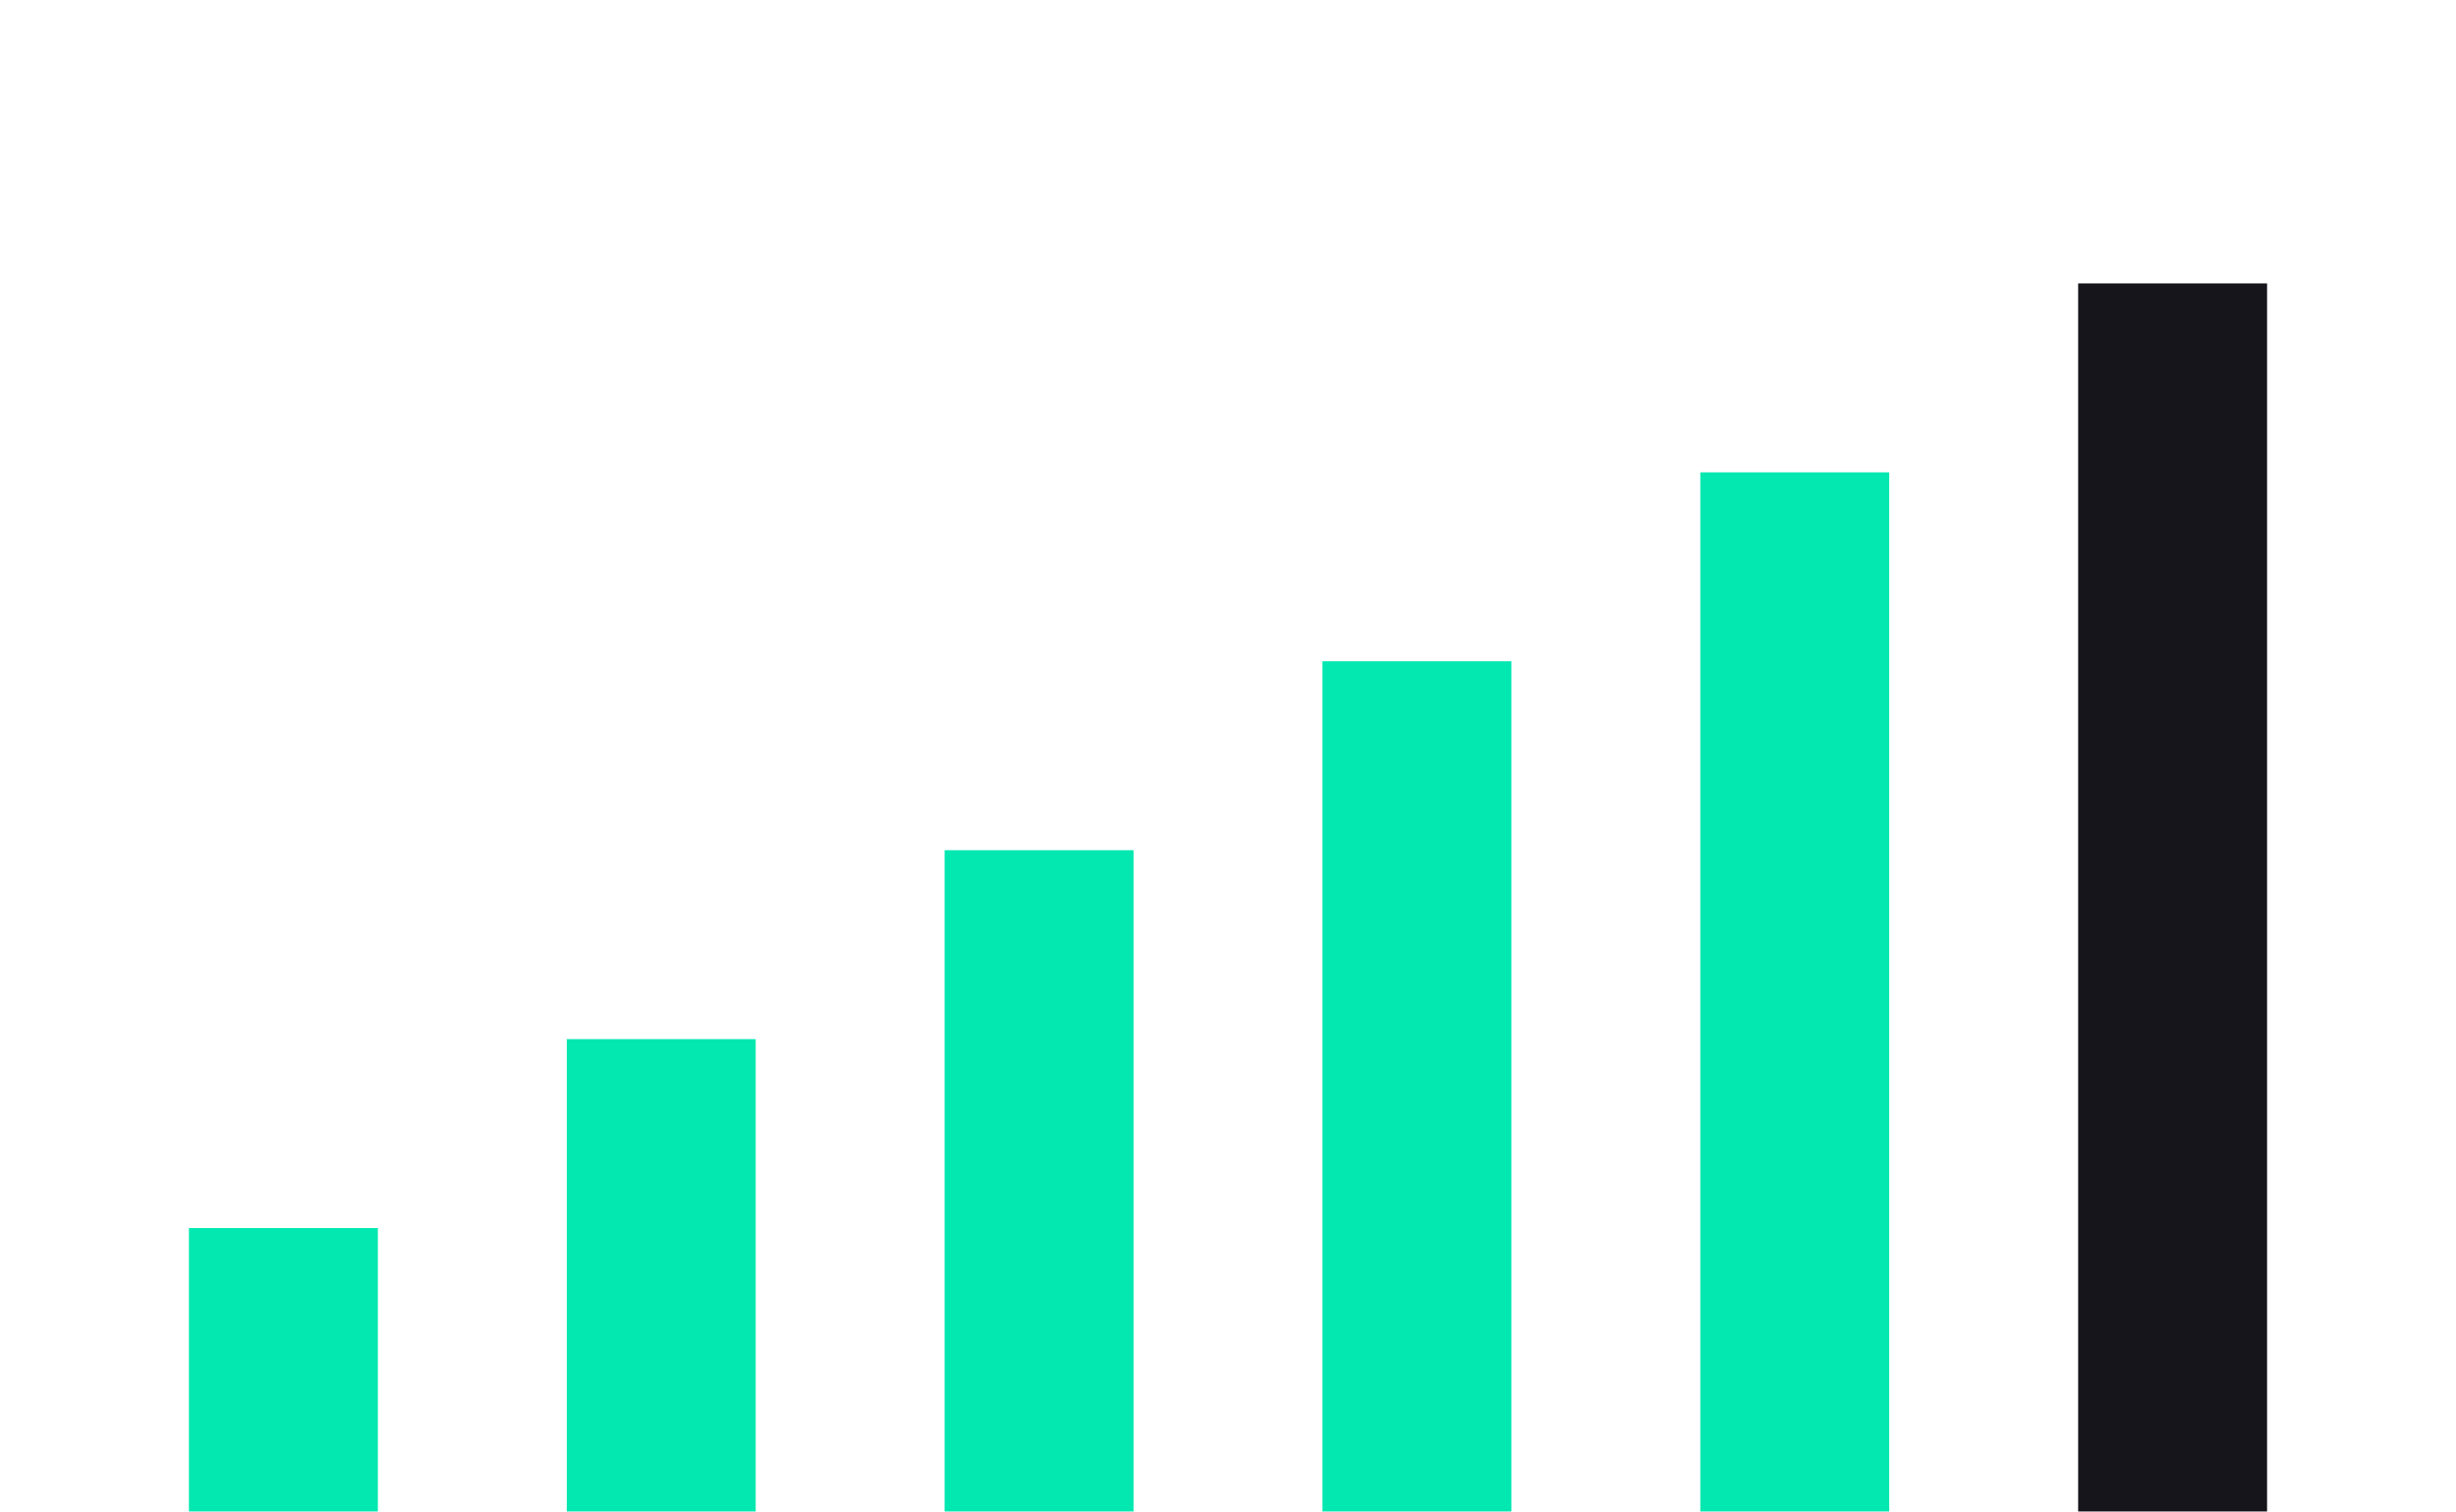
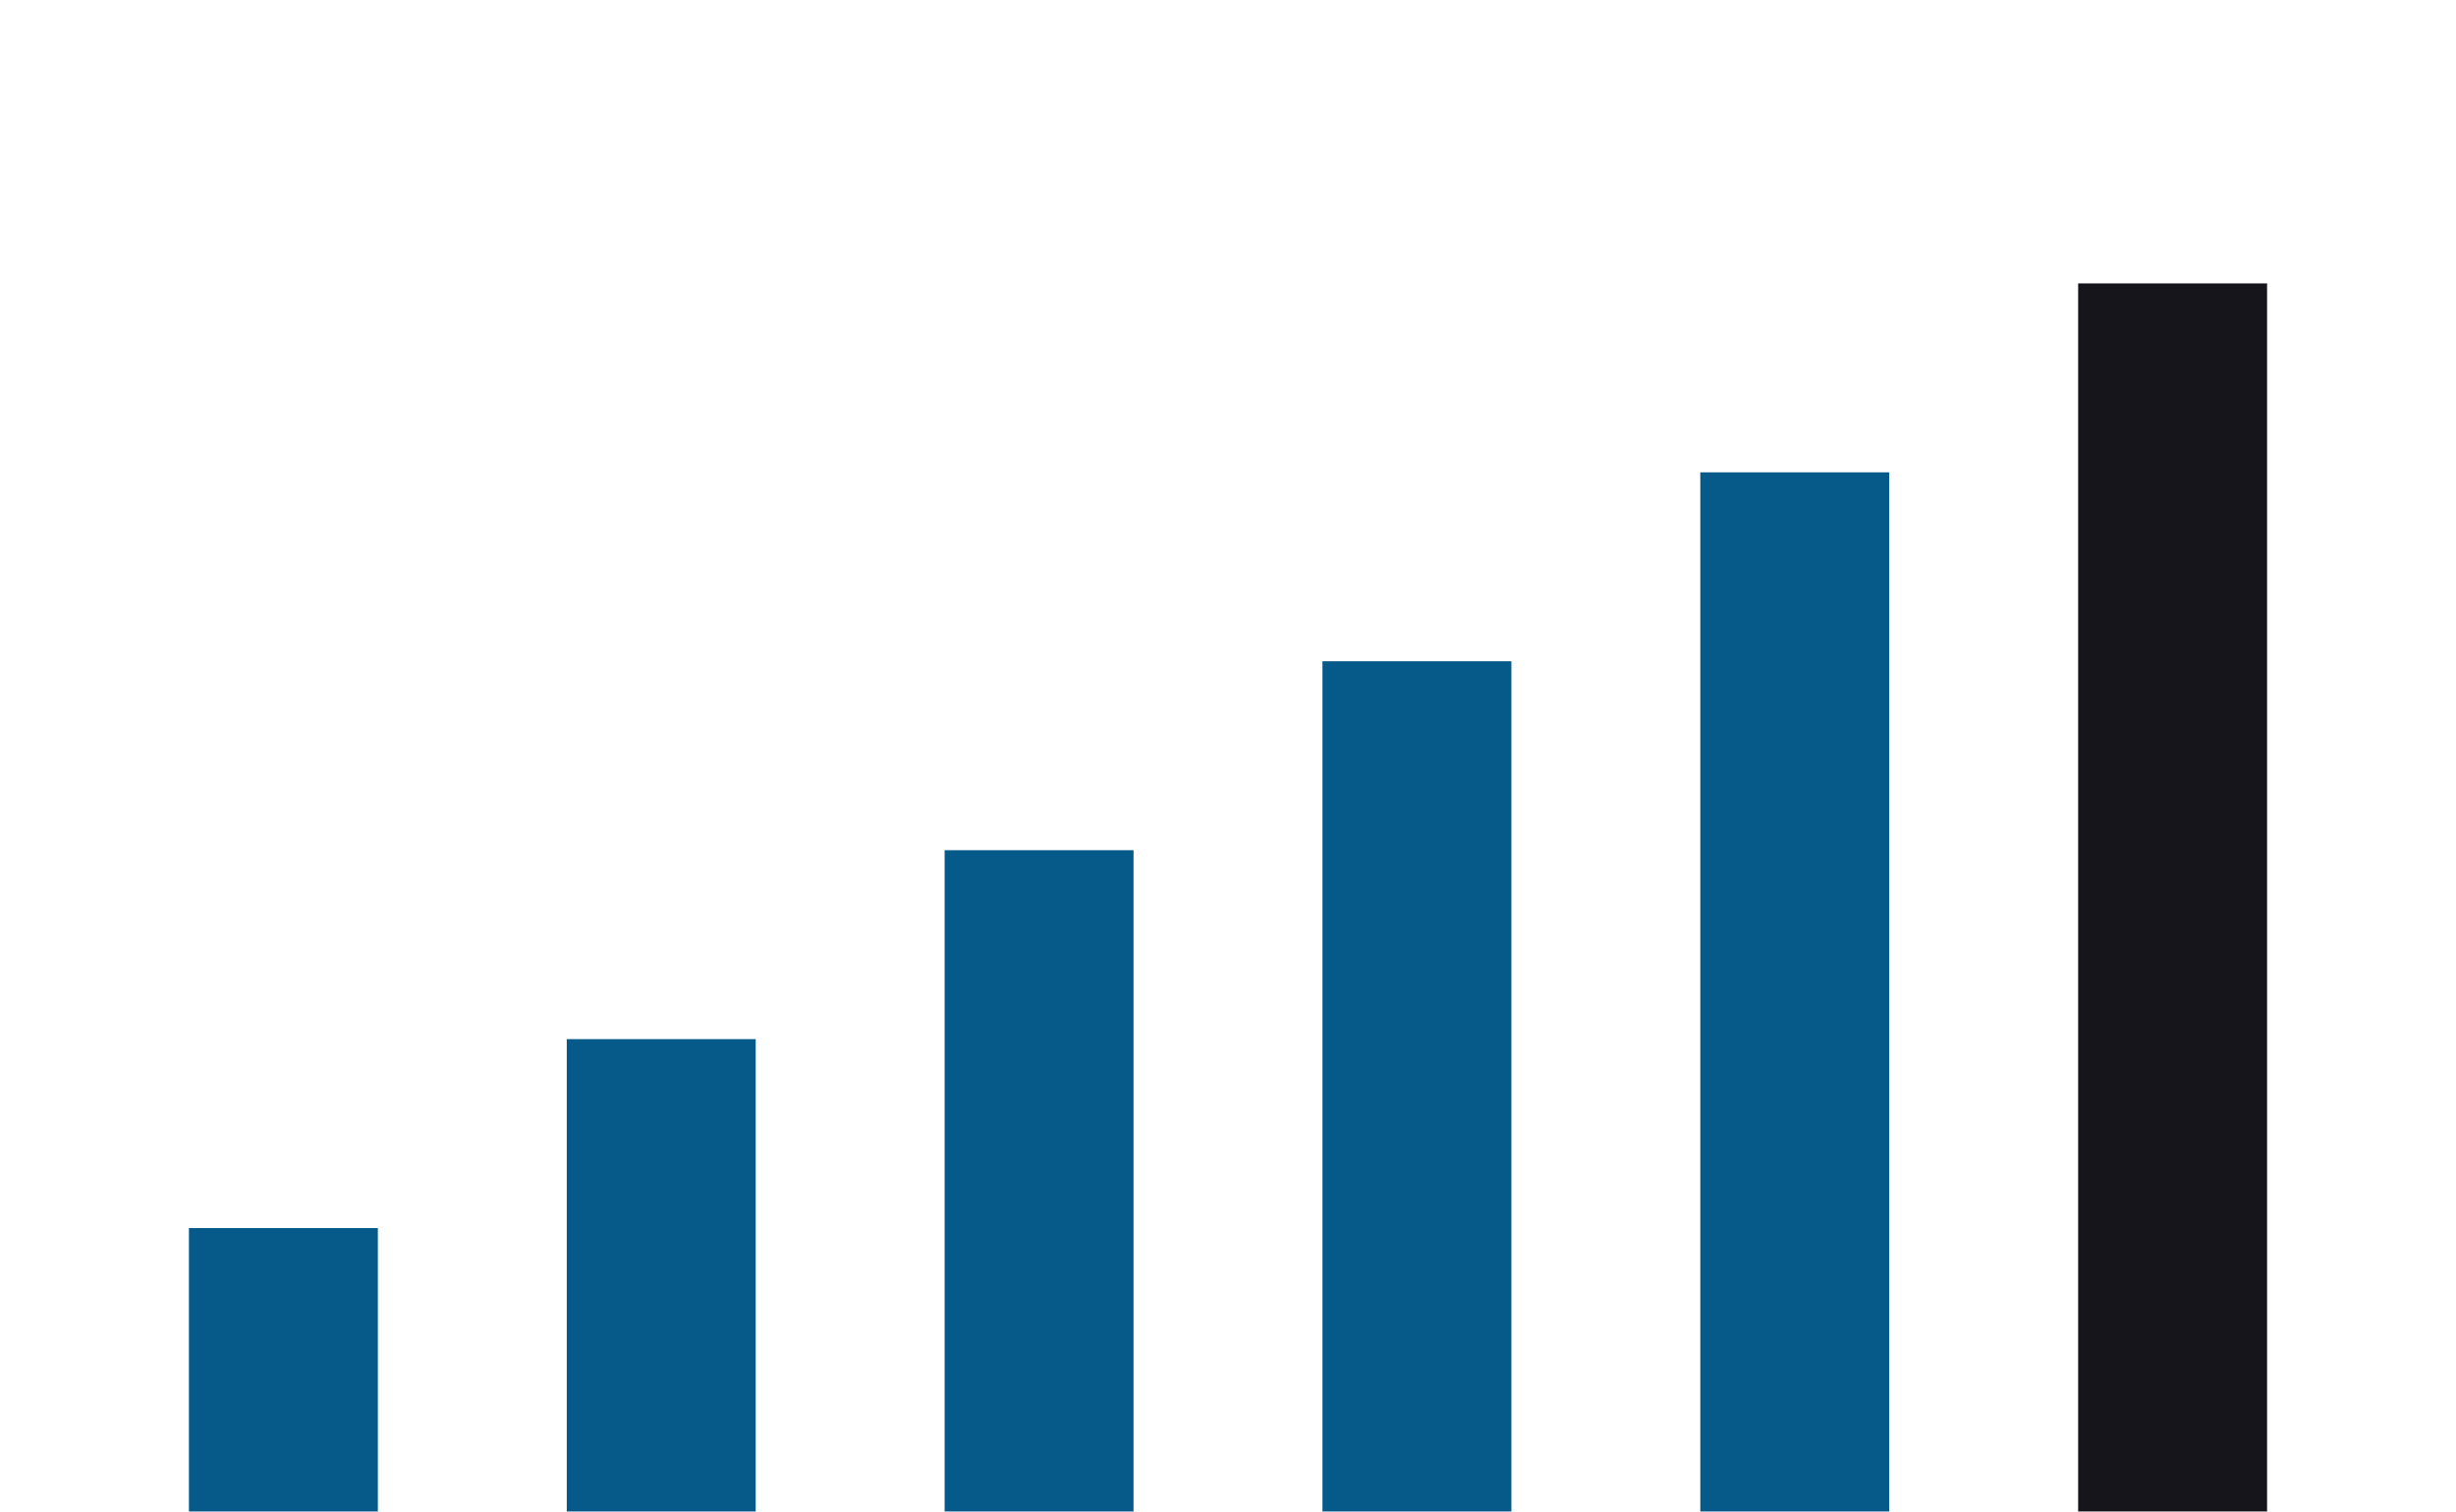
<svg xmlns="http://www.w3.org/2000/svg" style="isolation:isolate" viewBox="806 419 26 16" width="26" height="16" version="1.1" id="svg1524">
  <defs id="defs1528" />
  <g id="peers_5">
-     <rect x="808" y="432" width="2" height="3" transform="matrix(1,0,0,1,0,0)" fill="rgb(3,232,176)" id="rect1498" />
-     <rect x="812" y="430" width="2" height="5" transform="matrix(1,0,0,1,0,0)" fill="rgb(3,232,176)" id="rect1500" />
-     <rect x="816" y="428" width="2" height="7" transform="matrix(1,0,0,1,0,0)" fill="rgb(3,232,176)" id="rect1502" />
-     <rect x="820" y="426" width="2" height="9" transform="matrix(1,0,0,1,0,0)" fill="rgb(3,232,176)" id="rect1504" />
-     <rect x="824" y="424" width="2" height="11" transform="matrix(1,0,0,1,0,0)" fill="rgb(3,232,176)" id="rect1506" />
+     <rect x="808" y="432" width="2" height="3" transform="matrix(1,0,0,1,0,0)" fill="rgb(6,90,138)" id="rect1498" />
+     <rect x="812" y="430" width="2" height="5" transform="matrix(1,0,0,1,0,0)" fill="rgb(6,90,138)" id="rect1500" />
+     <rect x="816" y="428" width="2" height="7" transform="matrix(1,0,0,1,0,0)" fill="rgb(6,90,138)" id="rect1502" />
+     <rect x="820" y="426" width="2" height="9" transform="matrix(1,0,0,1,0,0)" fill="rgb(6,90,138)" id="rect1504" />
+     <rect x="824" y="424" width="2" height="11" transform="matrix(1,0,0,1,0,0)" fill="rgb(6,90,138)" id="rect1506" />
    <rect x="828" y="422" width="2" height="13" transform="matrix(1,0,0,1,0,0)" fill="rgb(22,21,27)" id="rect1508" />
  </g>
</svg>
